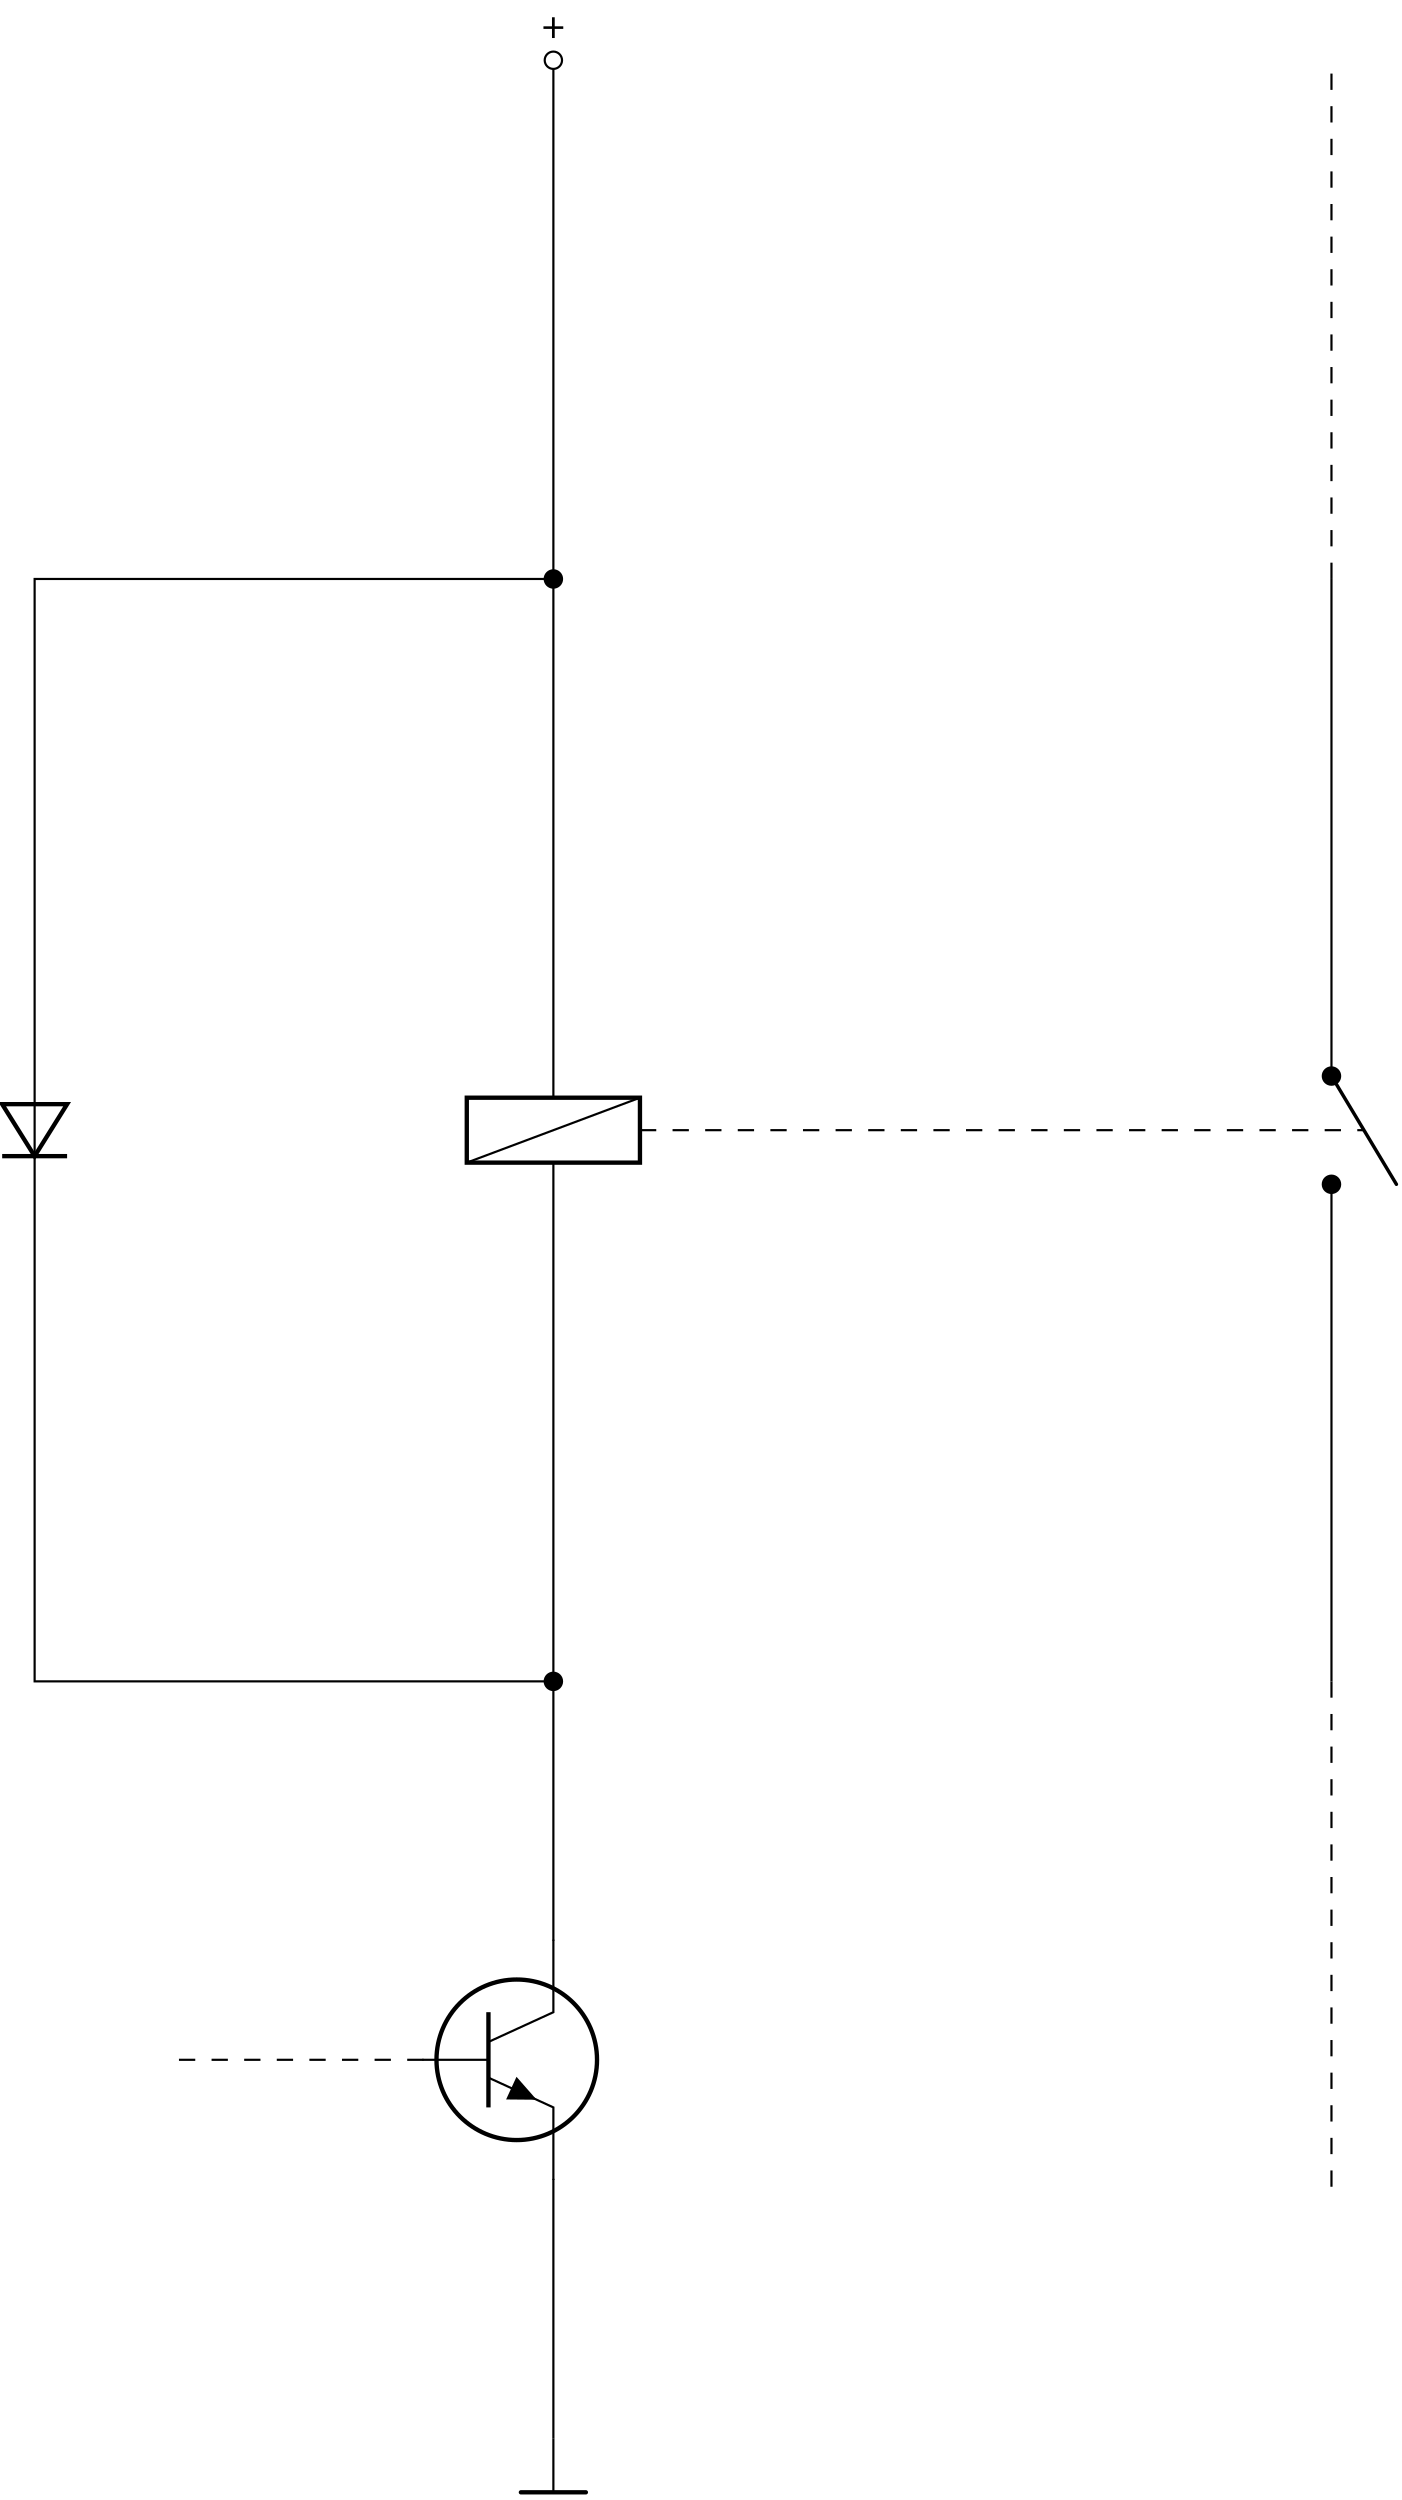
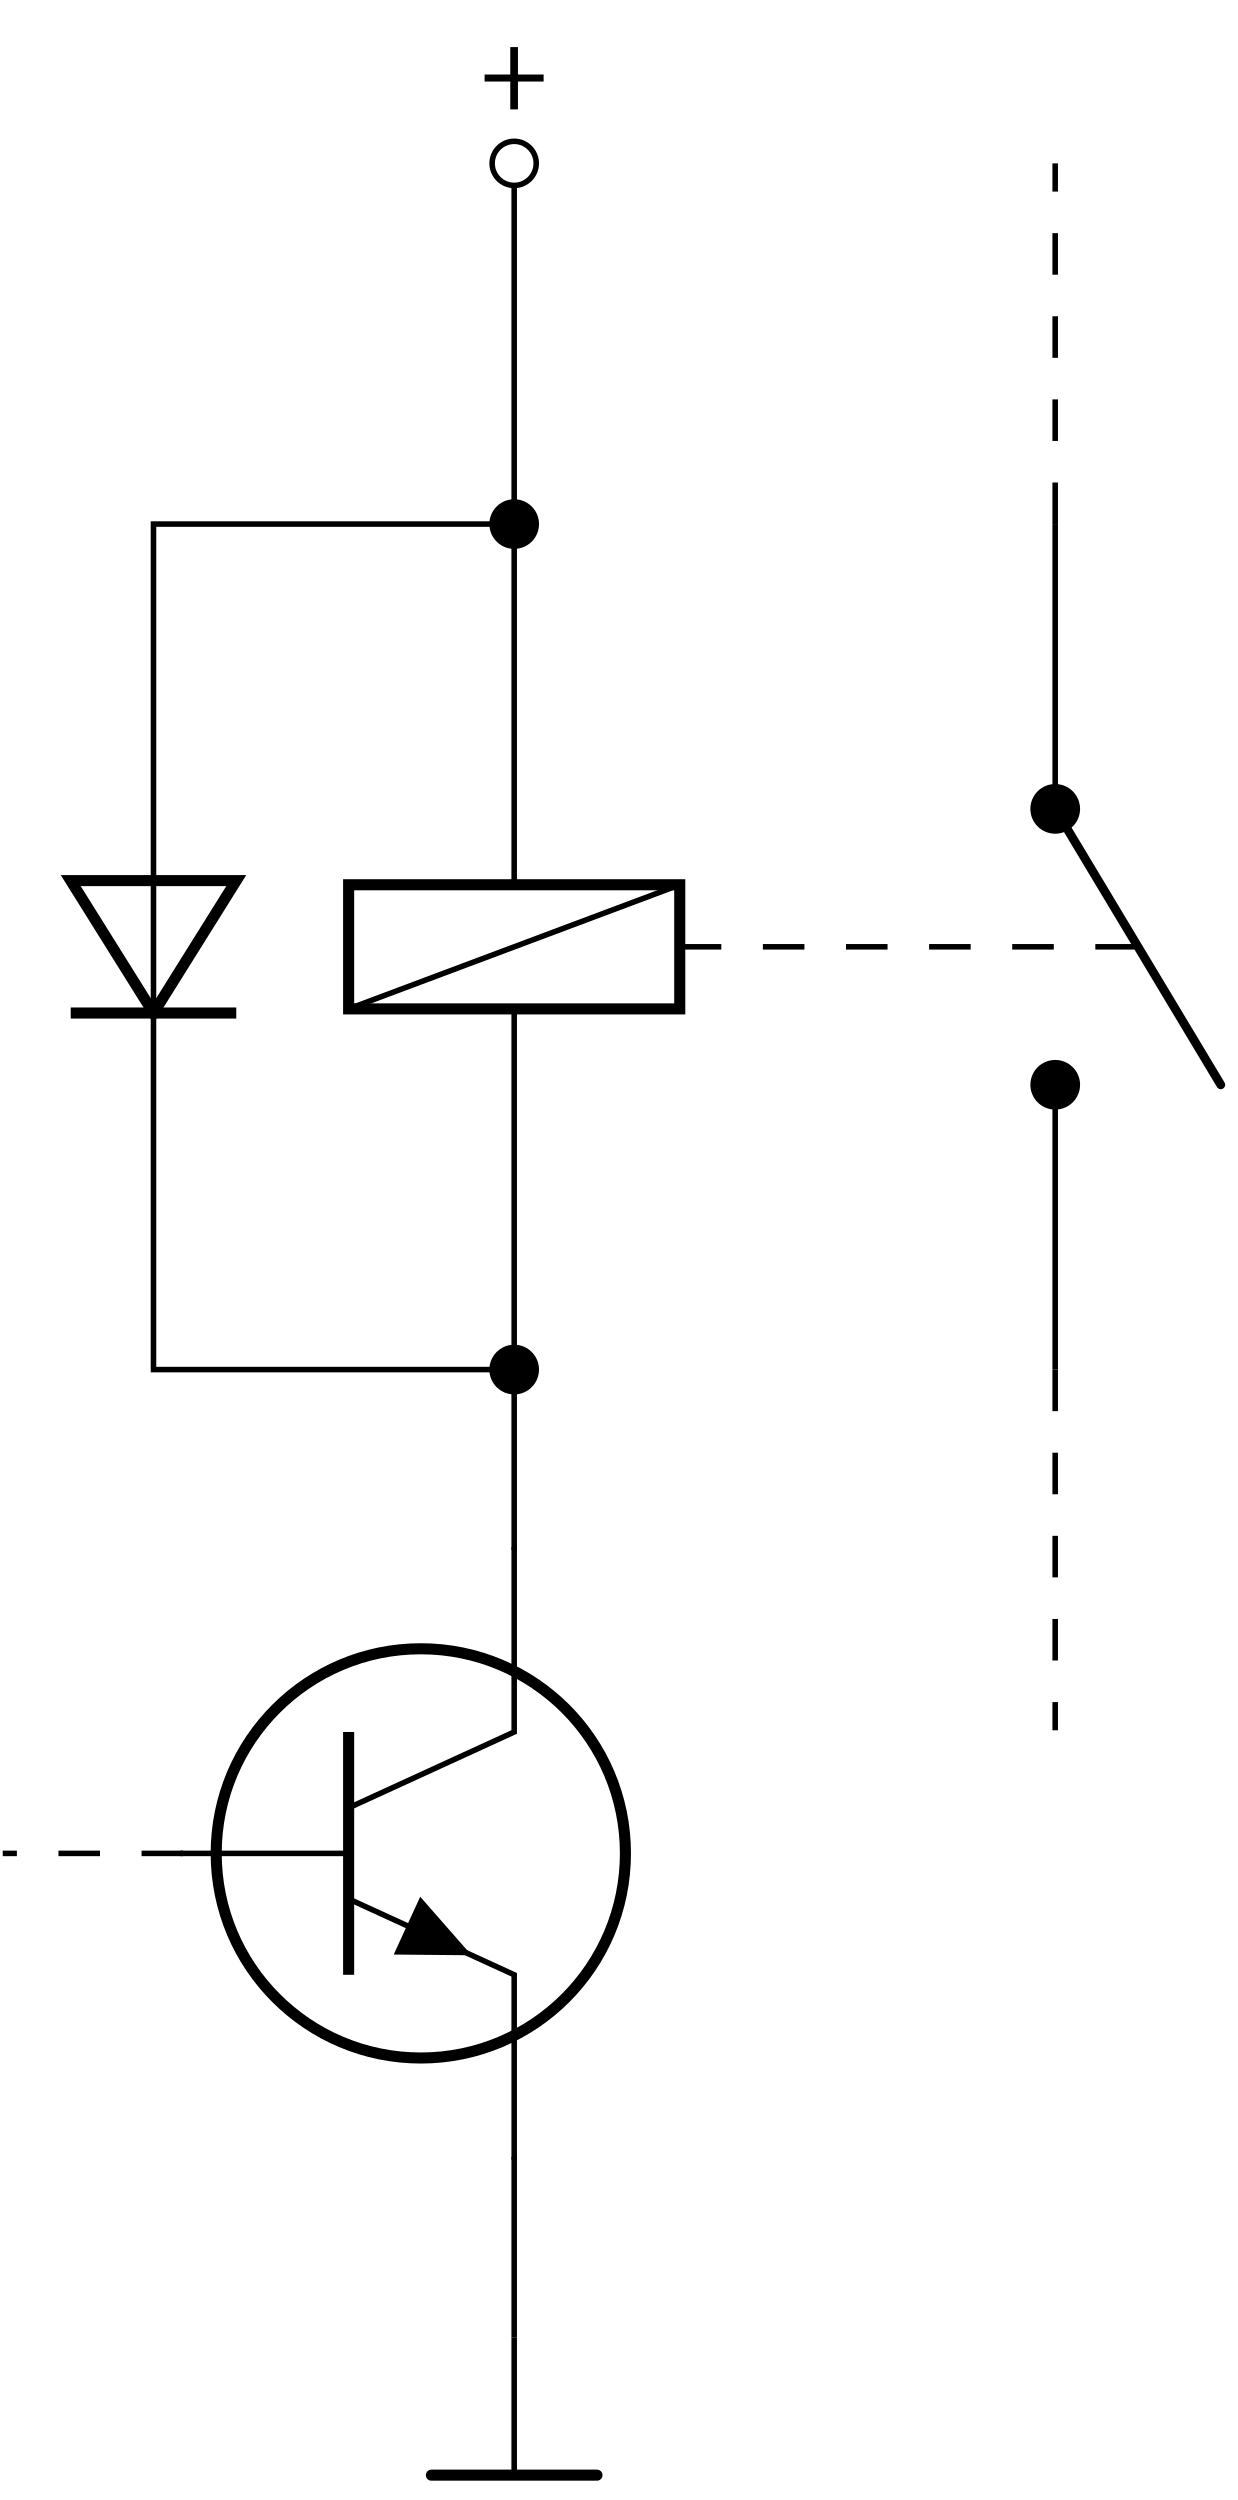
- <svg xmlns="http://www.w3.org/2000/svg" xmlns:xlink="http://www.w3.org/1999/xlink" width="256.335pt" height="457.171pt" viewBox="0 0 256.335 457.171" version="1.2">
+ <svg xmlns="http://www.w3.org/2000/svg" xmlns:xlink="http://www.w3.org/1999/xlink" width="88.115pt" height="178.015pt" viewBox="0 0 88.115 178.015">
  <defs>
    <g>
-       <symbol overflow="visible" id="glyph0-0">
-         <path style="stroke:none;" d="M 0.453 0 L 0.453 -6.25 L 4.812 -6.25 L 4.812 0 Z M 0.891 -0.453 L 4.359 -0.453 L 4.359 -5.812 L 0.891 -5.812 Z M 0.891 -0.453 " />
-       </symbol>
-       <symbol overflow="visible" id="glyph0-1">
-         <path style="stroke:none;" d="M 2.484 -3.031 L 4.047 -3.031 L 4.047 -2.562 L 2.484 -2.562 L 2.484 -0.891 L 1.984 -0.891 L 1.984 -2.562 L 0.422 -2.562 L 0.422 -3.031 L 1.984 -3.031 L 1.984 -4.688 L 2.484 -4.688 Z M 2.484 -3.031 " />
-       </symbol>
+       <g id="glyph-0-0">
+         <path d="M 2.078 -0.688 L 2.625 -0.688 L 2.625 -2.672 L 4.453 -2.672 L 4.453 -3.172 L 2.625 -3.172 L 2.625 -5.125 L 2.078 -5.125 L 2.078 -3.172 L 0.25 -3.172 L 0.25 -2.672 L 2.078 -2.672 Z M 2.078 -0.688 " />
+       </g>
    </g>
-     <clipPath id="clip1">
-       <path d="M 94 455 L 108 455 L 108 456.168 L 94 456.168 Z M 94 455 " />
+     <clipPath id="clip-0">
+       <path clip-rule="nonzero" d="M 36 166 L 37 166 L 37 176.641 L 36 176.641 Z M 36 166 " />
    </clipPath>
-     <clipPath id="clip2">
-       <path d="M 234 187 L 255.672 187 L 255.672 226 L 234 226 Z M 234 187 " />
+     <clipPath id="clip-1">
+       <path clip-rule="nonzero" d="M 30 175 L 43 175 L 43 176.641 L 30 176.641 Z M 30 175 " />
+     </clipPath>
+     <clipPath id="clip-2">
+       <path clip-rule="nonzero" d="M 66 48 L 87.238 48 L 87.238 87 L 66 87 Z M 66 48 " />
    </clipPath>
  </defs>
-   <g id="surface1">
-     <path style="fill:none;stroke-width:0.399;stroke-linecap:butt;stroke-linejoin:miter;stroke:rgb(0%,0%,0%);stroke-opacity:1;stroke-miterlimit:10;" d="M 0.002 570.635 L 0.002 523.083 M 0.002 523.083 L 0.002 427.977 M 0.002 427.977 L 0.002 380.424 " transform="matrix(0.997412,0,0,-0.997412,101.1935,580.1744)" />
-     <g style="fill:rgb(0%,0%,0%);fill-opacity:1;">
-       <use xlink:href="#glyph0-1" x="98.957" y="7.845" />
-     </g>
-     <path style="fill-rule:nonzero;fill:rgb(100%,100%,100%);fill-opacity:1;stroke-width:0.399;stroke-linecap:butt;stroke-linejoin:miter;stroke:rgb(0%,0%,0%);stroke-opacity:1;stroke-miterlimit:10;" d="M 1.588 570.635 C 1.588 571.509 0.875 572.221 0.002 572.221 C -0.875 572.221 -1.588 571.509 -1.588 570.635 C -1.588 569.758 -0.875 569.045 0.002 569.045 C 0.875 569.045 1.588 569.758 1.588 570.635 Z M 1.588 570.635 " transform="matrix(0.997412,0,0,-0.997412,101.1935,580.1744)" />
-     <path style="fill-rule:nonzero;fill:rgb(0%,0%,0%);fill-opacity:1;stroke-width:0.399;stroke-linecap:butt;stroke-linejoin:miter;stroke:rgb(0%,0%,0%);stroke-opacity:1;stroke-miterlimit:10;" d="M 1.588 475.53 C 1.588 476.403 0.875 477.116 0.002 477.116 C -0.875 477.116 -1.588 476.403 -1.588 475.53 C -1.588 474.653 -0.875 473.94 0.002 473.94 C 0.875 473.94 1.588 474.653 1.588 475.53 Z M 1.588 475.53 " transform="matrix(0.997412,0,0,-0.997412,101.1935,580.1744)" />
-     <path style="fill:none;stroke-width:0.797;stroke-linecap:butt;stroke-linejoin:miter;stroke:rgb(0%,0%,0%);stroke-opacity:1;stroke-miterlimit:10;" d="M -15.875 380.424 L 15.875 380.424 L 15.875 368.519 L -15.875 368.519 Z M -15.875 380.424 " transform="matrix(0.997412,0,0,-0.997412,101.1935,580.1744)" />
-     <path style="fill:none;stroke-width:0.399;stroke-linecap:butt;stroke-linejoin:miter;stroke:rgb(0%,0%,0%);stroke-opacity:1;stroke-miterlimit:10;" d="M 0.002 368.519 L 0.002 320.966 M 0.002 320.966 L 0.002 249.633 M 0.002 249.633 L 0.002 225.856 " transform="matrix(0.997412,0,0,-0.997412,101.1935,580.1744)" />
-     <path style="fill-rule:nonzero;fill:rgb(0%,0%,0%);fill-opacity:1;stroke-width:0.399;stroke-linecap:butt;stroke-linejoin:miter;stroke:rgb(0%,0%,0%);stroke-opacity:1;stroke-miterlimit:10;" d="M 1.588 273.413 C 1.588 274.286 0.875 274.999 0.002 274.999 C -0.875 274.999 -1.588 274.286 -1.588 273.413 C -1.588 272.536 -0.875 271.823 0.002 271.823 C 0.875 271.823 1.588 272.536 1.588 273.413 Z M 1.588 273.413 " transform="matrix(0.997412,0,0,-0.997412,101.1935,580.1744)" />
-     <path style="fill:none;stroke-width:0.797;stroke-linecap:butt;stroke-linejoin:miter;stroke:rgb(0%,0%,0%);stroke-opacity:1;stroke-miterlimit:10;" d="M 8.003 204.03 C 8.003 212.161 1.416 218.748 -6.715 218.748 C -14.841 218.748 -21.429 212.161 -21.429 204.03 C -21.429 195.904 -14.841 189.313 -6.715 189.313 C 1.416 189.313 8.003 195.904 8.003 204.03 Z M 8.003 204.03 " transform="matrix(0.997412,0,0,-0.997412,101.1935,580.1744)" />
-     <path style="fill:none;stroke-width:0.399;stroke-linecap:butt;stroke-linejoin:miter;stroke:rgb(0%,0%,0%);stroke-opacity:1;stroke-miterlimit:10;" d="M 0.002 226.056 L 0.002 212.76 L -11.904 207.305 " transform="matrix(0.997412,0,0,-0.997412,101.1935,580.1744)" />
-     <path style="fill:none;stroke-width:0.797;stroke-linecap:butt;stroke-linejoin:miter;stroke:rgb(0%,0%,0%);stroke-opacity:1;stroke-miterlimit:10;" d="M -11.904 212.76 L -11.904 195.301 " transform="matrix(0.997412,0,0,-0.997412,101.1935,580.1744)" />
-     <path style="fill:none;stroke-width:0.399;stroke-linecap:butt;stroke-linejoin:miter;stroke:rgb(0%,0%,0%);stroke-opacity:1;stroke-miterlimit:10;" d="M -11.904 200.756 L 0.002 195.301 L 0.002 182.005 " transform="matrix(0.997412,0,0,-0.997412,101.1935,580.1744)" />
-     <path style=" stroke:none;fill-rule:nonzero;fill:rgb(0%,0%,0%);fill-opacity:1;" d="M 93.5 381.852 L 94.453 379.781 L 98.133 383.977 L 92.551 383.926 Z M 93.5 381.852 " />
-     <path style="fill:none;stroke-width:0.399;stroke-linecap:butt;stroke-linejoin:miter;stroke:rgb(0%,0%,0%);stroke-opacity:1;stroke-miterlimit:10;" d="M -11.904 204.03 L -24.01 204.03 " transform="matrix(0.997412,0,0,-0.997412,101.1935,580.1744)" />
-     <path style="fill:none;stroke-width:0.399;stroke-linecap:butt;stroke-linejoin:miter;stroke:rgb(0%,0%,0%);stroke-opacity:1;stroke-miterlimit:10;" d="M -15.875 368.519 L 15.875 380.424 " transform="matrix(0.997412,0,0,-0.997412,101.1935,580.1744)" />
-     <path style="fill:none;stroke-width:0.399;stroke-linecap:butt;stroke-linejoin:miter;stroke:rgb(0%,0%,0%);stroke-opacity:1;stroke-miterlimit:10;" d="M 0.002 182.204 L 0.002 158.428 M 0.002 158.428 L 0.002 134.652 " transform="matrix(0.997412,0,0,-0.997412,101.1935,580.1744)" />
-     <path style="fill:none;stroke-width:0.399;stroke-linecap:butt;stroke-linejoin:miter;stroke:rgb(0%,0%,0%);stroke-opacity:1;stroke-miterlimit:10;" d="M 0.002 134.652 L 0.002 124.732 " transform="matrix(0.997412,0,0,-0.997412,101.1935,580.1744)" />
-     <g clip-path="url(#clip1)" clip-rule="nonzero">
-       <path style="fill:none;stroke-width:0.797;stroke-linecap:round;stroke-linejoin:miter;stroke:rgb(0%,0%,0%);stroke-opacity:1;stroke-miterlimit:10;" d="M -5.951 124.732 L 5.955 124.732 " transform="matrix(0.997412,0,0,-0.997412,101.1935,580.1744)" />
-     </g>
-     <path style="fill:none;stroke-width:0.399;stroke-linecap:butt;stroke-linejoin:miter;stroke:rgb(0%,0%,0%);stroke-opacity:1;stroke-dasharray:2.989,2.989;stroke-miterlimit:10;" d="M -23.81 204.03 L -71.363 204.03 " transform="matrix(0.997412,0,0,-0.997412,101.1935,580.1744)" />
-     <path style="fill:none;stroke-width:0.399;stroke-linecap:butt;stroke-linejoin:miter;stroke:rgb(0%,0%,0%);stroke-opacity:1;stroke-miterlimit:10;" d="M 142.66 475.53 L 142.66 384.392 M 142.66 364.547 L 142.66 273.413 " transform="matrix(0.997412,0,0,-0.997412,101.1935,580.1744)" />
-     <g clip-path="url(#clip2)" clip-rule="nonzero">
-       <path style="fill:none;stroke-width:0.635;stroke-linecap:round;stroke-linejoin:miter;stroke:rgb(0%,0%,0%);stroke-opacity:1;stroke-miterlimit:10;" d="M 142.66 384.392 L 154.566 364.547 " transform="matrix(0.997412,0,0,-0.997412,101.1935,580.1744)" />
-     </g>
-     <path style="fill-rule:nonzero;fill:rgb(0%,0%,0%);fill-opacity:1;stroke-width:0.399;stroke-linecap:butt;stroke-linejoin:miter;stroke:rgb(0%,0%,0%);stroke-opacity:1;stroke-miterlimit:10;" d="M 142.66 382.806 C 143.533 382.806 144.246 383.514 144.246 384.392 C 144.246 385.269 143.533 385.978 142.66 385.978 C 141.783 385.978 141.07 385.269 141.07 384.392 C 141.07 383.514 141.783 382.806 142.66 382.806 Z M 142.66 382.806 " transform="matrix(0.997412,0,0,-0.997412,101.1935,580.1744)" />
-     <path style="fill-rule:nonzero;fill:rgb(0%,0%,0%);fill-opacity:1;stroke-width:0.399;stroke-linecap:butt;stroke-linejoin:miter;stroke:rgb(0%,0%,0%);stroke-opacity:1;stroke-miterlimit:10;" d="M 142.66 362.961 C 143.533 362.961 144.246 363.67 144.246 364.547 C 144.246 365.425 143.533 366.133 142.66 366.133 C 141.783 366.133 141.07 365.425 141.07 364.547 C 141.07 363.67 141.783 362.961 142.66 362.961 Z M 142.66 362.961 " transform="matrix(0.997412,0,0,-0.997412,101.1935,580.1744)" />
-     <path style="fill:none;stroke-width:0.399;stroke-linecap:butt;stroke-linejoin:miter;stroke:rgb(0%,0%,0%);stroke-opacity:1;stroke-dasharray:2.989,2.989;stroke-miterlimit:10;" d="M 142.66 475.53 L 142.66 570.635 " transform="matrix(0.997412,0,0,-0.997412,101.1935,580.1744)" />
-     <path style="fill:none;stroke-width:0.399;stroke-linecap:butt;stroke-linejoin:miter;stroke:rgb(0%,0%,0%);stroke-opacity:1;stroke-dasharray:2.989,2.989;stroke-miterlimit:10;" d="M 142.66 273.413 L 142.66 178.304 " transform="matrix(0.997412,0,0,-0.997412,101.1935,580.1744)" />
-     <path style="fill:none;stroke-width:0.399;stroke-linecap:butt;stroke-linejoin:miter;stroke:rgb(0%,0%,0%);stroke-opacity:1;stroke-dasharray:2.989,2.989;stroke-miterlimit:10;" d="M 15.875 374.471 L 148.613 374.471 " transform="matrix(0.997412,0,0,-0.997412,101.1935,580.1744)" />
-     <path style="fill:none;stroke-width:0.399;stroke-linecap:butt;stroke-linejoin:miter;stroke:rgb(0%,0%,0%);stroke-opacity:1;stroke-miterlimit:10;" d="M 0.002 273.413 L -47.551 273.413 M -47.551 273.413 L -95.108 273.413 L -95.108 369.709 M -95.108 379.234 L -95.108 475.53 L -47.551 475.53 M -47.551 475.53 L 0.002 475.53 " transform="matrix(0.997412,0,0,-0.997412,101.1935,580.1744)" />
-     <path style="fill:none;stroke-width:0.797;stroke-linecap:butt;stroke-linejoin:miter;stroke:rgb(0%,0%,0%);stroke-opacity:1;stroke-miterlimit:10;" d="M -95.108 369.709 L -101.057 379.234 L -89.155 379.234 Z M -95.108 369.709 " transform="matrix(0.997412,0,0,-0.997412,101.1935,580.1744)" />
-     <path style="fill:none;stroke-width:0.399;stroke-linecap:butt;stroke-linejoin:miter;stroke:rgb(0%,0%,0%);stroke-opacity:1;stroke-miterlimit:10;" d="M -95.108 369.709 L -95.108 379.234 " transform="matrix(0.997412,0,0,-0.997412,101.1935,580.1744)" />
-     <path style="fill:none;stroke-width:0.797;stroke-linecap:butt;stroke-linejoin:miter;stroke:rgb(0%,0%,0%);stroke-opacity:1;stroke-miterlimit:10;" d="M -89.155 369.709 L -101.057 369.709 " transform="matrix(0.997412,0,0,-0.997412,101.1935,580.1744)" />
+   <path fill="none" stroke-width="0.399" stroke-linecap="butt" stroke-linejoin="miter" stroke="rgb(0%, 0%, 0%)" stroke-opacity="1" stroke-miterlimit="10" d="M 0 155.646 L 0 142.677 M 0 142.677 L 0 116.735 M 0 116.735 L 0 103.763 " transform="matrix(0.990056, 0, 0, -0.990056, 36.61327, 165.7309)" />
+   <g fill="rgb(0%, 0%, 0%)" fill-opacity="1">
+     <use xlink:href="#glyph-0-0" x="34.256" y="8.478" />
  </g>
+   <path fill-rule="nonzero" fill="rgb(100%, 100%, 100%)" fill-opacity="1" stroke-width="0.399" stroke-linecap="butt" stroke-linejoin="miter" stroke="rgb(0%, 0%, 0%)" stroke-opacity="1" stroke-miterlimit="10" d="M 1.586 155.646 C 1.586 156.522 0.876 157.232 0 157.232 C -0.876 157.232 -1.586 156.522 -1.586 155.646 C -1.586 154.77 -0.876 154.06 0 154.06 C 0.876 154.06 1.586 154.77 1.586 155.646 Z M 1.586 155.646 " transform="matrix(0.990056, 0, 0, -0.990056, 36.61327, 165.7309)" />
+   <path fill-rule="nonzero" fill="rgb(0%, 0%, 0%)" fill-opacity="1" stroke-width="0.399" stroke-linecap="butt" stroke-linejoin="miter" stroke="rgb(0%, 0%, 0%)" stroke-opacity="1" stroke-miterlimit="10" d="M 1.586 129.704 C 1.586 130.58 0.876 131.29 0 131.29 C -0.876 131.29 -1.586 130.58 -1.586 129.704 C -1.586 128.828 -0.876 128.118 0 128.118 C 0.876 128.118 1.586 128.828 1.586 129.704 Z M 1.586 129.704 " transform="matrix(0.990056, 0, 0, -0.990056, 36.61327, 165.7309)" />
+   <path fill="none" stroke-width="0.797" stroke-linecap="butt" stroke-linejoin="miter" stroke="rgb(0%, 0%, 0%)" stroke-opacity="1" stroke-miterlimit="10" d="M 11.907 94.834 L -11.907 94.834 L -11.907 103.763 L 11.907 103.763 Z M 11.907 94.834 " transform="matrix(0.990056, 0, 0, -0.990056, 36.61327, 165.7309)" />
+   <path fill="none" stroke-width="0.399" stroke-linecap="butt" stroke-linejoin="miter" stroke="rgb(0%, 0%, 0%)" stroke-opacity="1" stroke-miterlimit="10" d="M 0 94.834 L 0 81.865 M 0 81.865 L 0 62.41 M 0 62.41 L 0 55.924 " transform="matrix(0.990056, 0, 0, -0.990056, 36.61327, 165.7309)" />
+   <path fill-rule="nonzero" fill="rgb(0%, 0%, 0%)" fill-opacity="1" stroke-width="0.399" stroke-linecap="butt" stroke-linejoin="miter" stroke="rgb(0%, 0%, 0%)" stroke-opacity="1" stroke-miterlimit="10" d="M 1.586 68.893 C 1.586 69.768 0.876 70.483 0 70.483 C -0.876 70.483 -1.586 69.768 -1.586 68.893 C -1.586 68.017 -0.876 67.306 0 67.306 C 0.876 67.306 1.586 68.017 1.586 68.893 Z M 1.586 68.893 " transform="matrix(0.990056, 0, 0, -0.990056, 36.61327, 165.7309)" />
+   <path fill="none" stroke-width="0.797" stroke-linecap="butt" stroke-linejoin="miter" stroke="rgb(0%, 0%, 0%)" stroke-opacity="1" stroke-miterlimit="10" d="M 8.001 34.097 C 8.001 42.225 1.416 48.814 -6.715 48.814 C -14.843 48.814 -21.432 42.225 -21.432 34.097 C -21.432 25.97 -14.843 19.381 -6.715 19.381 C 1.416 19.381 8.001 25.97 8.001 34.097 Z M 8.001 34.097 " transform="matrix(0.990056, 0, 0, -0.990056, 36.61327, 165.7309)" />
+   <path fill="none" stroke-width="0.399" stroke-linecap="butt" stroke-linejoin="miter" stroke="rgb(0%, 0%, 0%)" stroke-opacity="1" stroke-miterlimit="10" d="M 0 56.121 L 0 42.829 L -11.907 37.372 " transform="matrix(0.990056, 0, 0, -0.990056, 36.61327, 165.7309)" />
+   <path fill="none" stroke-width="0.797" stroke-linecap="butt" stroke-linejoin="miter" stroke="rgb(0%, 0%, 0%)" stroke-opacity="1" stroke-miterlimit="10" d="M -11.907 42.829 L -11.907 25.366 " transform="matrix(0.990056, 0, 0, -0.990056, 36.61327, 165.7309)" />
+   <path fill="none" stroke-width="0.399" stroke-linecap="butt" stroke-linejoin="miter" stroke="rgb(0%, 0%, 0%)" stroke-opacity="1" stroke-miterlimit="10" d="M -11.907 30.823 L 0 25.366 L 0 12.07 " transform="matrix(0.990056, 0, 0, -0.990056, 36.61327, 165.7309)" />
+   <path fill-rule="nonzero" fill="rgb(0%, 0%, 0%)" fill-opacity="1" d="M 28.977 137.117 L 29.922 135.059 L 33.578 139.227 L 28.035 139.176 Z M 28.977 137.117 " />
+   <path fill="none" stroke-width="0.399" stroke-linecap="butt" stroke-linejoin="miter" stroke="rgb(0%, 0%, 0%)" stroke-opacity="1" stroke-miterlimit="10" d="M -11.907 34.097 L -24.012 34.097 " transform="matrix(0.990056, 0, 0, -0.990056, 36.61327, 165.7309)" />
+   <path fill="none" stroke-width="0.399" stroke-linecap="butt" stroke-linejoin="miter" stroke="rgb(0%, 0%, 0%)" stroke-opacity="1" stroke-miterlimit="10" d="M -11.907 94.834 L 11.907 103.763 " transform="matrix(0.990056, 0, 0, -0.990056, 36.61327, 165.7309)" />
+   <path fill="none" stroke-width="0.399" stroke-linecap="butt" stroke-linejoin="miter" stroke="rgb(0%, 0%, 0%)" stroke-opacity="1" stroke-miterlimit="10" d="M 0 12.271 L 0 5.785 M 0 5.785 L 0 -0.702 " transform="matrix(0.990056, 0, 0, -0.990056, 36.61327, 165.7309)" />
+   <g clip-path="url(#clip-0)">
+     <path fill="none" stroke-width="0.399" stroke-linecap="butt" stroke-linejoin="miter" stroke="rgb(0%, 0%, 0%)" stroke-opacity="1" stroke-miterlimit="10" d="M 0 -0.702 L 0 -10.621 " transform="matrix(0.990056, 0, 0, -0.990056, 36.61327, 165.7309)" />
+   </g>
+   <g clip-path="url(#clip-1)">
+     <path fill="none" stroke-width="0.797" stroke-linecap="round" stroke-linejoin="miter" stroke="rgb(0%, 0%, 0%)" stroke-opacity="1" stroke-miterlimit="10" d="M -5.954 -10.621 L 5.954 -10.621 " transform="matrix(0.990056, 0, 0, -0.990056, 36.61327, 165.7309)" />
+   </g>
+   <path fill="none" stroke-width="0.399" stroke-linecap="butt" stroke-linejoin="miter" stroke="rgb(0%, 0%, 0%)" stroke-opacity="1" stroke-dasharray="2.989 2.989" stroke-miterlimit="10" d="M -23.811 34.097 L -36.784 34.097 " transform="matrix(0.990056, 0, 0, -0.990056, 36.61327, 165.7309)" />
+   <path fill="none" stroke-width="0.399" stroke-linecap="butt" stroke-linejoin="miter" stroke="rgb(0%, 0%, 0%)" stroke-opacity="1" stroke-miterlimit="10" d="M 38.91 129.704 L 38.91 109.219 M 38.91 89.377 L 38.91 68.893 " transform="matrix(0.990056, 0, 0, -0.990056, 36.61327, 165.7309)" />
+   <g clip-path="url(#clip-2)">
+     <path fill="none" stroke-width="0.635" stroke-linecap="round" stroke-linejoin="miter" stroke="rgb(0%, 0%, 0%)" stroke-opacity="1" stroke-miterlimit="10" d="M 38.91 109.219 L 50.818 89.377 " transform="matrix(0.990056, 0, 0, -0.990056, 36.61327, 165.7309)" />
+   </g>
+   <path fill-rule="nonzero" fill="rgb(0%, 0%, 0%)" fill-opacity="1" stroke-width="0.399" stroke-linecap="butt" stroke-linejoin="miter" stroke="rgb(0%, 0%, 0%)" stroke-opacity="1" stroke-miterlimit="10" d="M 38.91 107.633 C 39.786 107.633 40.5 108.343 40.5 109.219 C 40.5 110.099 39.786 110.809 38.91 110.809 C 38.034 110.809 37.324 110.099 37.324 109.219 C 37.324 108.343 38.034 107.633 38.91 107.633 Z M 38.91 107.633 " transform="matrix(0.990056, 0, 0, -0.990056, 36.61327, 165.7309)" />
+   <path fill-rule="nonzero" fill="rgb(0%, 0%, 0%)" fill-opacity="1" stroke-width="0.399" stroke-linecap="butt" stroke-linejoin="miter" stroke="rgb(0%, 0%, 0%)" stroke-opacity="1" stroke-miterlimit="10" d="M 38.91 87.791 C 39.786 87.791 40.5 88.502 40.5 89.377 C 40.5 90.253 39.786 90.964 38.91 90.964 C 38.034 90.964 37.324 90.253 37.324 89.377 C 37.324 88.502 38.034 87.791 38.91 87.791 Z M 38.91 87.791 " transform="matrix(0.990056, 0, 0, -0.990056, 36.61327, 165.7309)" />
+   <path fill="none" stroke-width="0.399" stroke-linecap="butt" stroke-linejoin="miter" stroke="rgb(0%, 0%, 0%)" stroke-opacity="1" stroke-dasharray="2.989 2.989" stroke-miterlimit="10" d="M 38.91 129.704 L 38.91 155.646 " transform="matrix(0.990056, 0, 0, -0.990056, 36.61327, 165.7309)" />
+   <path fill="none" stroke-width="0.399" stroke-linecap="butt" stroke-linejoin="miter" stroke="rgb(0%, 0%, 0%)" stroke-opacity="1" stroke-dasharray="2.989 2.989" stroke-miterlimit="10" d="M 38.91 68.893 L 38.91 42.951 " transform="matrix(0.990056, 0, 0, -0.990056, 36.61327, 165.7309)" />
+   <path fill="none" stroke-width="0.399" stroke-linecap="butt" stroke-linejoin="miter" stroke="rgb(0%, 0%, 0%)" stroke-opacity="1" stroke-dasharray="2.989 2.989" stroke-miterlimit="10" d="M 11.907 99.3 L 44.864 99.3 " transform="matrix(0.990056, 0, 0, -0.990056, 36.61327, 165.7309)" />
+   <path fill="none" stroke-width="0.399" stroke-linecap="butt" stroke-linejoin="miter" stroke="rgb(0%, 0%, 0%)" stroke-opacity="1" stroke-miterlimit="10" d="M 0 68.893 L -12.969 68.893 M -12.969 68.893 L -25.942 68.893 L -25.942 94.538 M -25.942 104.063 L -25.942 129.704 L -12.969 129.704 M -12.969 129.704 L 0 129.704 " transform="matrix(0.990056, 0, 0, -0.990056, 36.61327, 165.7309)" />
+   <path fill="none" stroke-width="0.797" stroke-linecap="butt" stroke-linejoin="miter" stroke="rgb(0%, 0%, 0%)" stroke-opacity="1" stroke-miterlimit="10" d="M -25.942 94.538 L -31.895 104.063 L -19.988 104.063 Z M -25.942 94.538 " transform="matrix(0.990056, 0, 0, -0.990056, 36.61327, 165.7309)" />
+   <path fill="none" stroke-width="0.399" stroke-linecap="butt" stroke-linejoin="miter" stroke="rgb(0%, 0%, 0%)" stroke-opacity="1" stroke-miterlimit="10" d="M -25.942 94.538 L -25.942 104.063 " transform="matrix(0.990056, 0, 0, -0.990056, 36.61327, 165.7309)" />
+   <path fill="none" stroke-width="0.797" stroke-linecap="butt" stroke-linejoin="miter" stroke="rgb(0%, 0%, 0%)" stroke-opacity="1" stroke-miterlimit="10" d="M -19.988 94.538 L -31.895 94.538 " transform="matrix(0.990056, 0, 0, -0.990056, 36.61327, 165.7309)" />
</svg>
